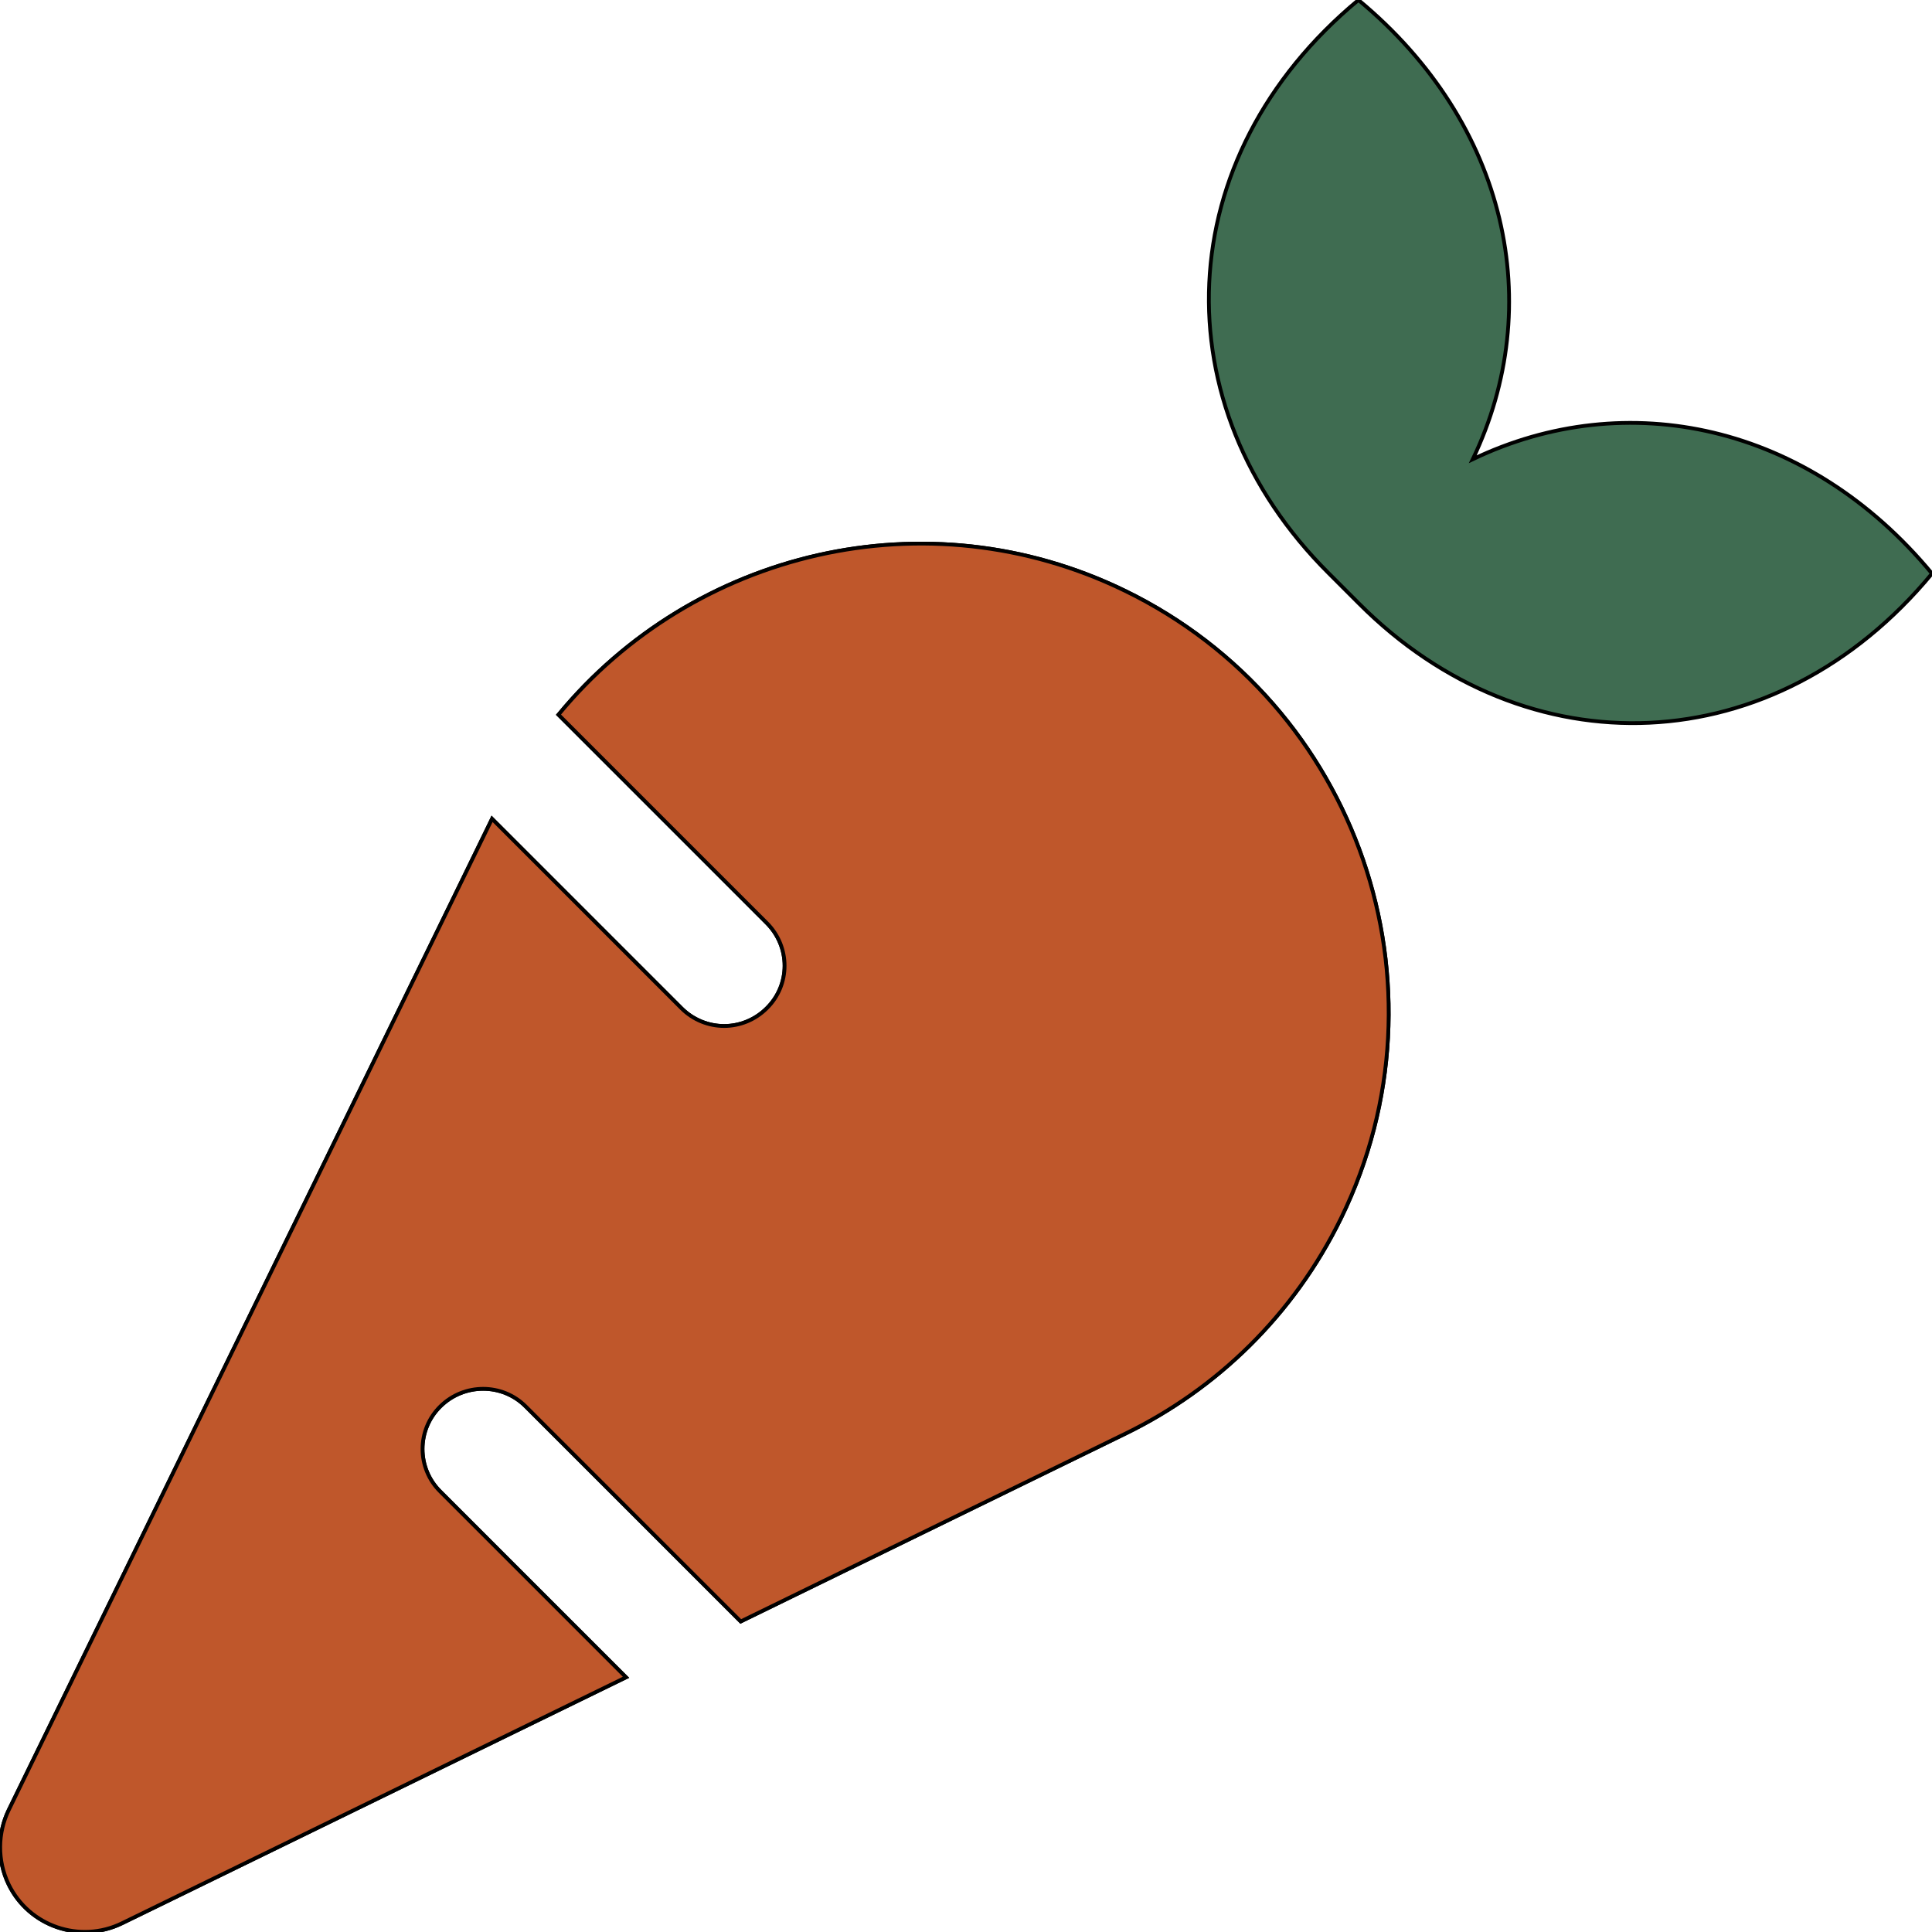
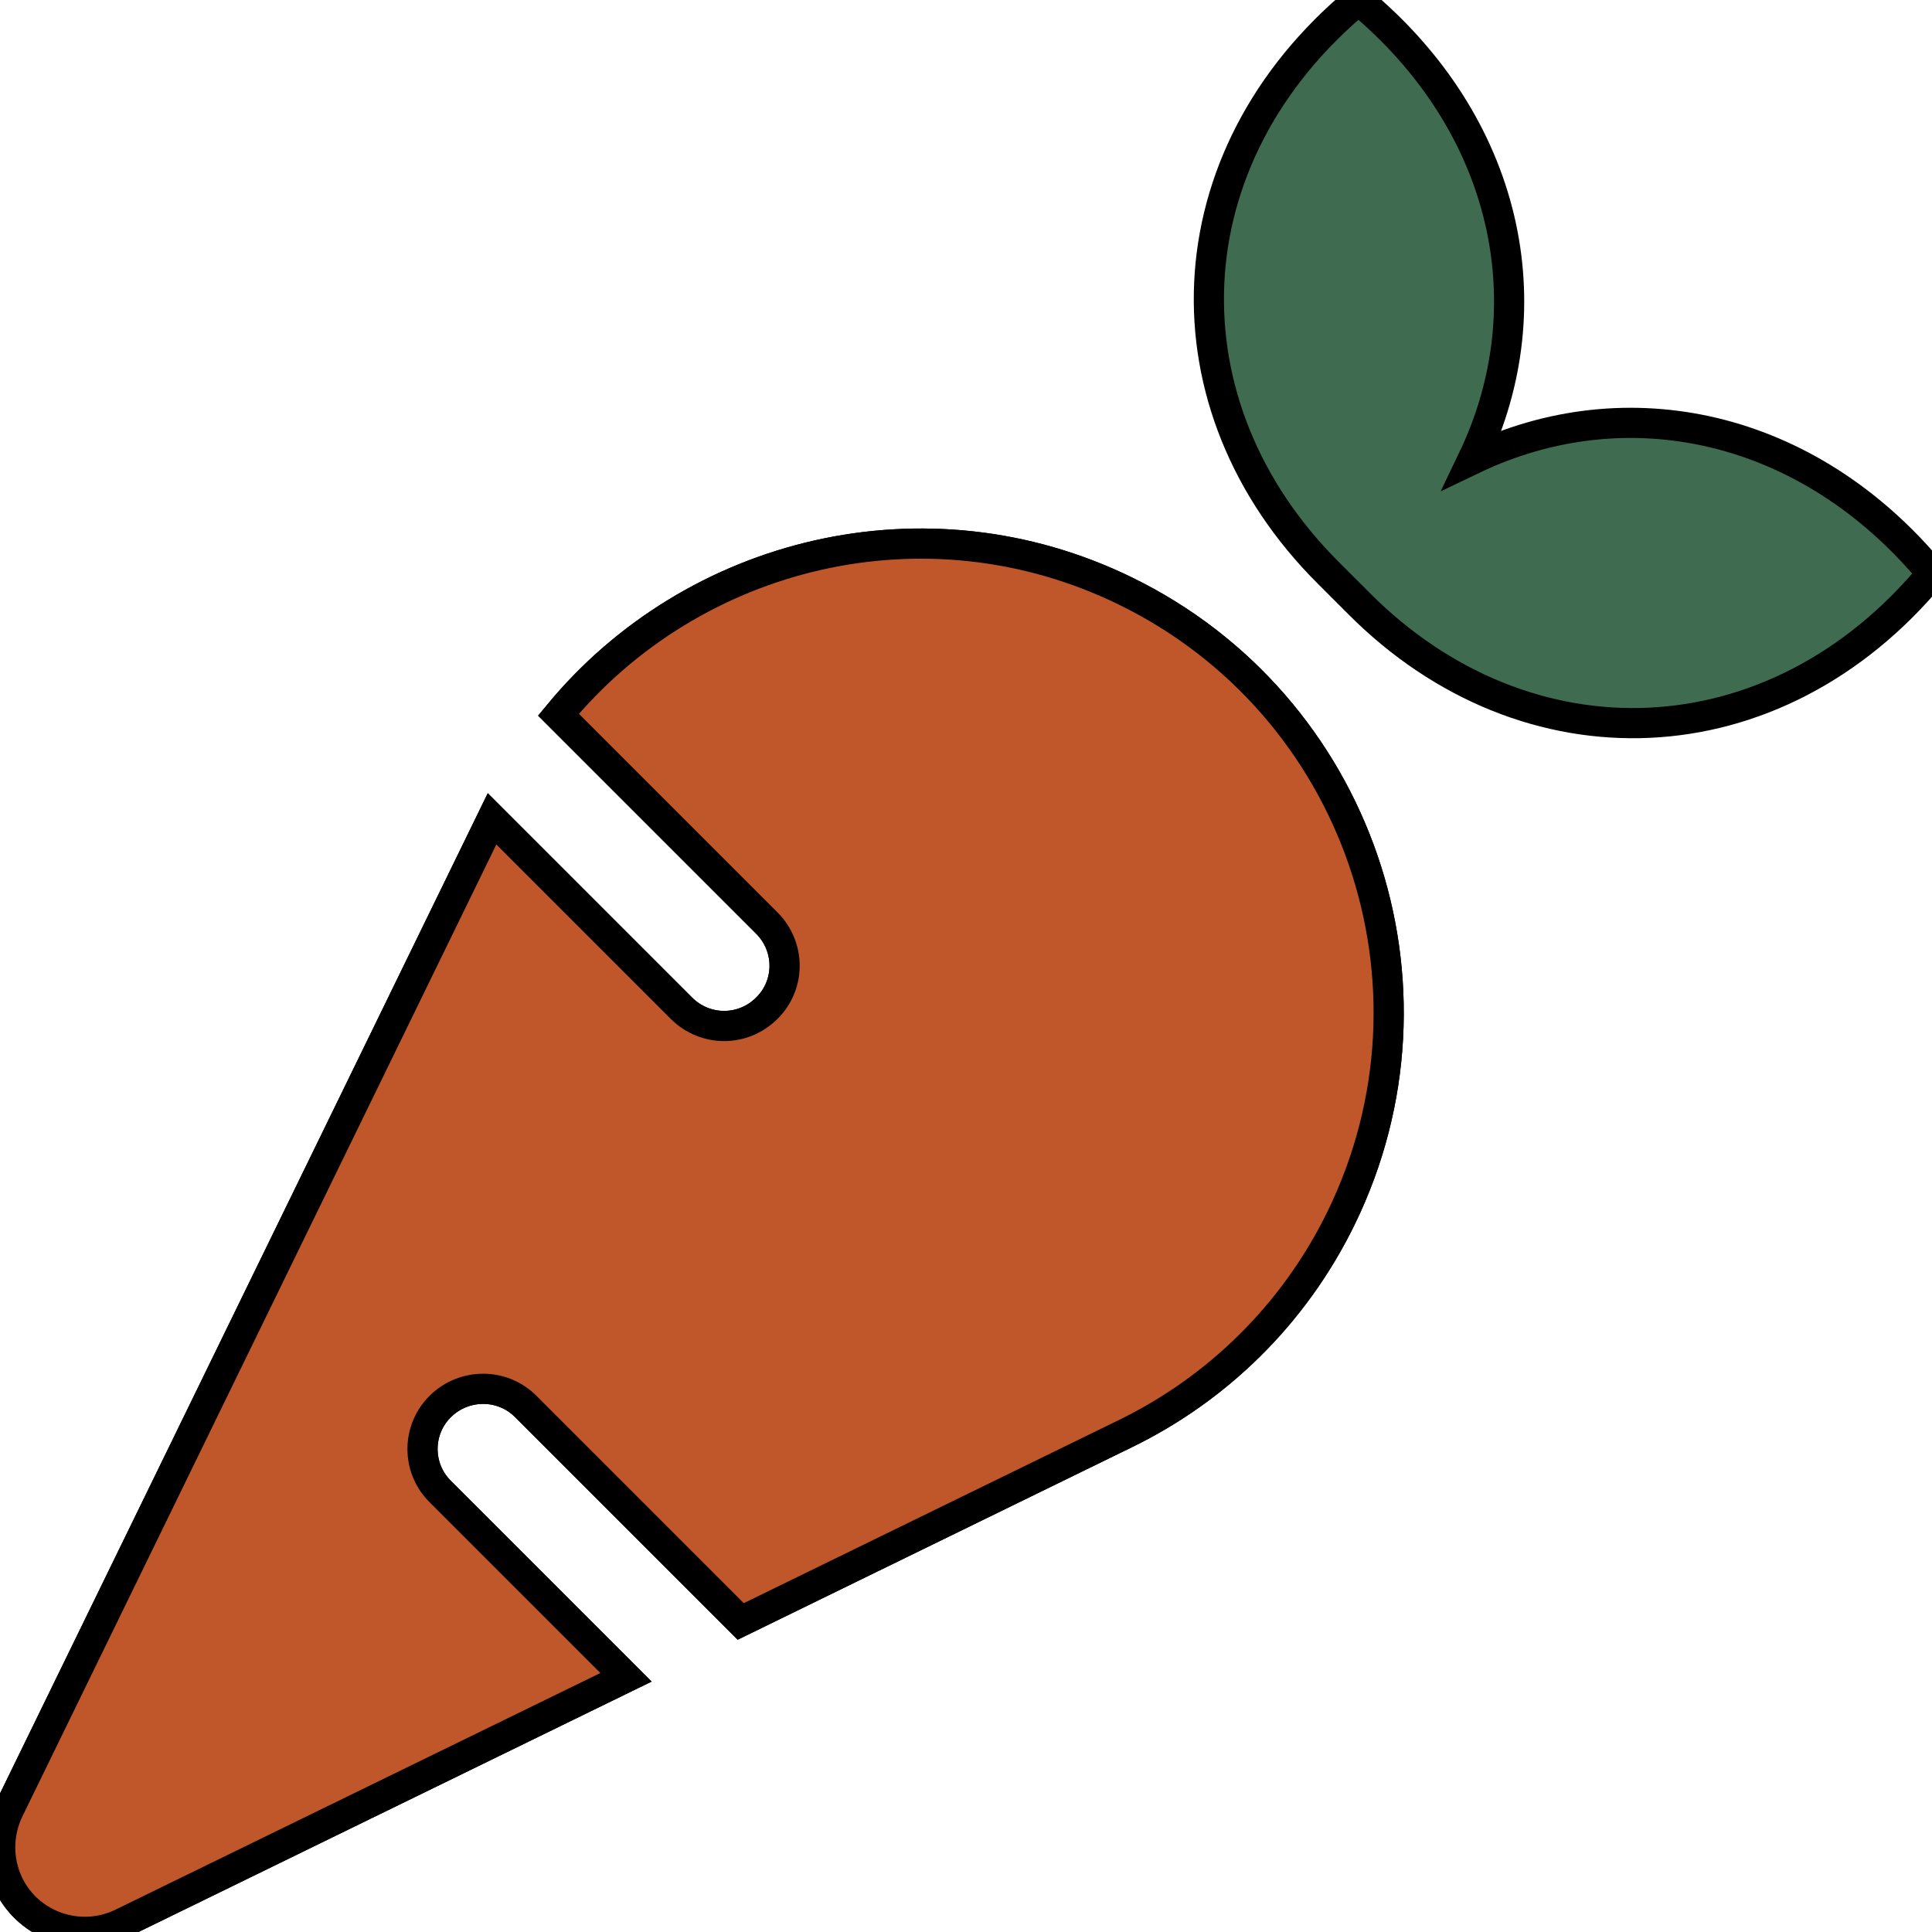
- <svg xmlns="http://www.w3.org/2000/svg" viewBox="0 0 512 512">
-   <path fill="#3F6C51" stroke="#000" d="M298.2 156.6c-52.7-25.7-114.5-10.5-150.2 32.8l55.2 55.2c6.3 6.3 6.3 16.4 0 22.6-3.1 3.1-7.2 4.7-11.3 4.7s-8.2-1.6-11.3-4.7L130.4 217 2.3 479.7c-2.9 6-3.1 13.3 0 19.7 5.4 11.1 18.9 15.7 30 10.3l133.6-65.2-49.2-49.2c-6.3-6.2-6.3-16.4 0-22.6 6.3-6.2 16.4-6.2 22.6 0l57 57 102-49.8c24-11.7 44.5-31.3 57.1-57.1 30.1-61.7 4.5-136.1-57.2-166.2zm92.1-34.9C409.8 81 399.7 32.9 360 0c-50.3 41.7-52.5 107.5-7.9 151.9l8 8c44.4 44.6 110.3 42.4 151.9-7.9-32.9-39.7-81-49.8-121.7-30.3z" />
-   <path fill="#BF572B" stroke="#000" d="M298.2 156.6c-52.7-25.7-114.5-10.5-150.2 32.8l55.2 55.2c6.3 6.3 6.3 16.4 0 22.6-3.1 3.1-7.2 4.7-11.3 4.7s-8.2-1.6-11.3-4.7L130.4 217 2.3 479.7c-2.9 6-3.1 13.3 0 19.7 5.4 11.1 18.9 15.7 30 10.3l133.6-65.2-49.2-49.2c-6.3-6.2-6.3-16.4 0-22.6 6.3-6.2 16.4-6.2 22.6 0l57 57 102-49.8c24-11.7 44.5-31.3 57.1-57.1 30.1-61.7 4.5-136.1-57.2-166.2z" />
+ <svg xmlns="http://www.w3.org/2000/svg" viewBox="0 0 512 512" shapeRendering="geometricPrecision">
+   <path fill="#3F6C51" stroke="#000" stroke-width="8" d="M298.2 156.6c-52.7-25.7-114.5-10.5-150.2 32.8l55.2 55.2c6.3 6.3 6.3 16.4 0 22.6-3.1 3.1-7.2 4.7-11.3 4.7s-8.2-1.6-11.3-4.7L130.4 217 2.3 479.7c-2.9 6-3.1 13.3 0 19.7 5.4 11.1 18.9 15.7 30 10.3l133.6-65.2-49.2-49.2c-6.3-6.2-6.3-16.4 0-22.6 6.3-6.2 16.4-6.2 22.6 0l57 57 102-49.8c24-11.7 44.5-31.3 57.1-57.1 30.1-61.7 4.5-136.1-57.2-166.2zm92.1-34.9C409.8 81 399.7 32.9 360 0c-50.3 41.7-52.5 107.5-7.9 151.9l8 8c44.4 44.6 110.3 42.4 151.9-7.9-32.9-39.7-81-49.8-121.7-30.3z" />
+   <path fill="#BF572B" stroke="#000" stroke-width="8" d="M298.2 156.6c-52.7-25.7-114.5-10.5-150.2 32.8l55.2 55.2c6.3 6.3 6.3 16.4 0 22.6-3.1 3.1-7.2 4.7-11.3 4.7s-8.2-1.6-11.3-4.7L130.4 217 2.3 479.7c-2.9 6-3.1 13.3 0 19.7 5.4 11.1 18.9 15.7 30 10.3l133.6-65.2-49.2-49.2c-6.3-6.2-6.3-16.4 0-22.6 6.3-6.2 16.4-6.2 22.6 0l57 57 102-49.8c24-11.7 44.5-31.3 57.1-57.1 30.1-61.7 4.5-136.1-57.2-166.2z" />
</svg>
